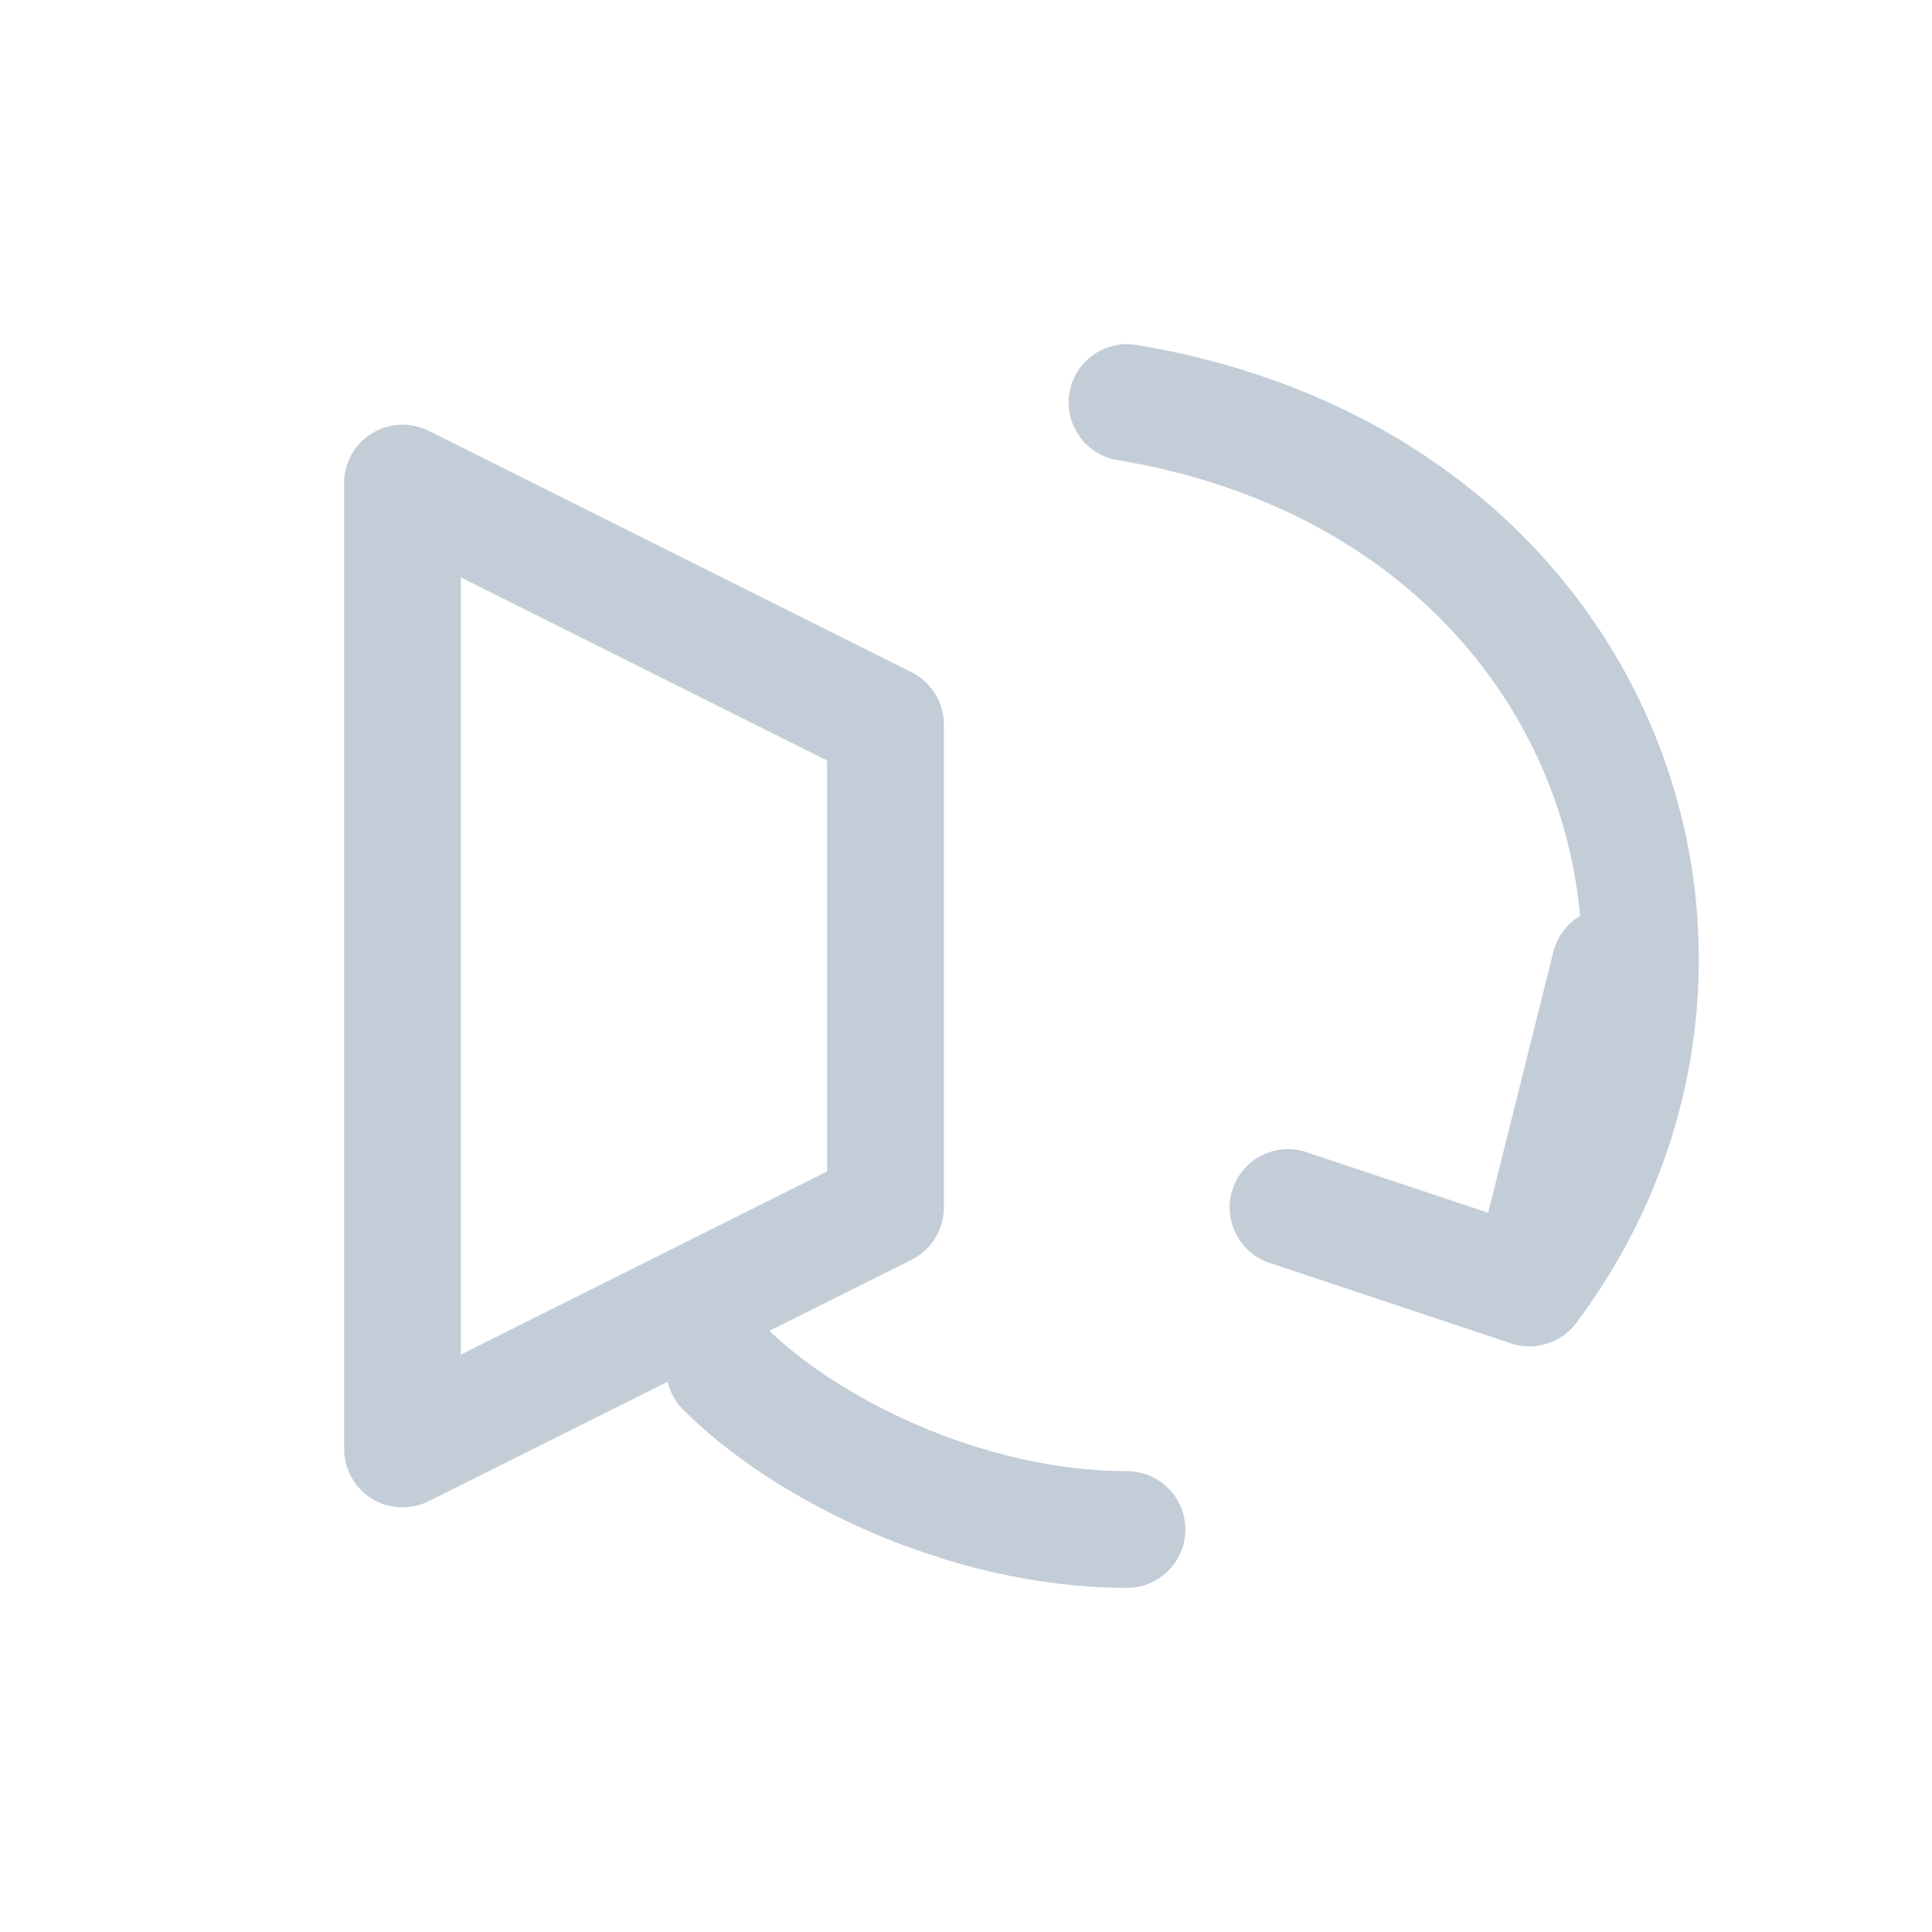
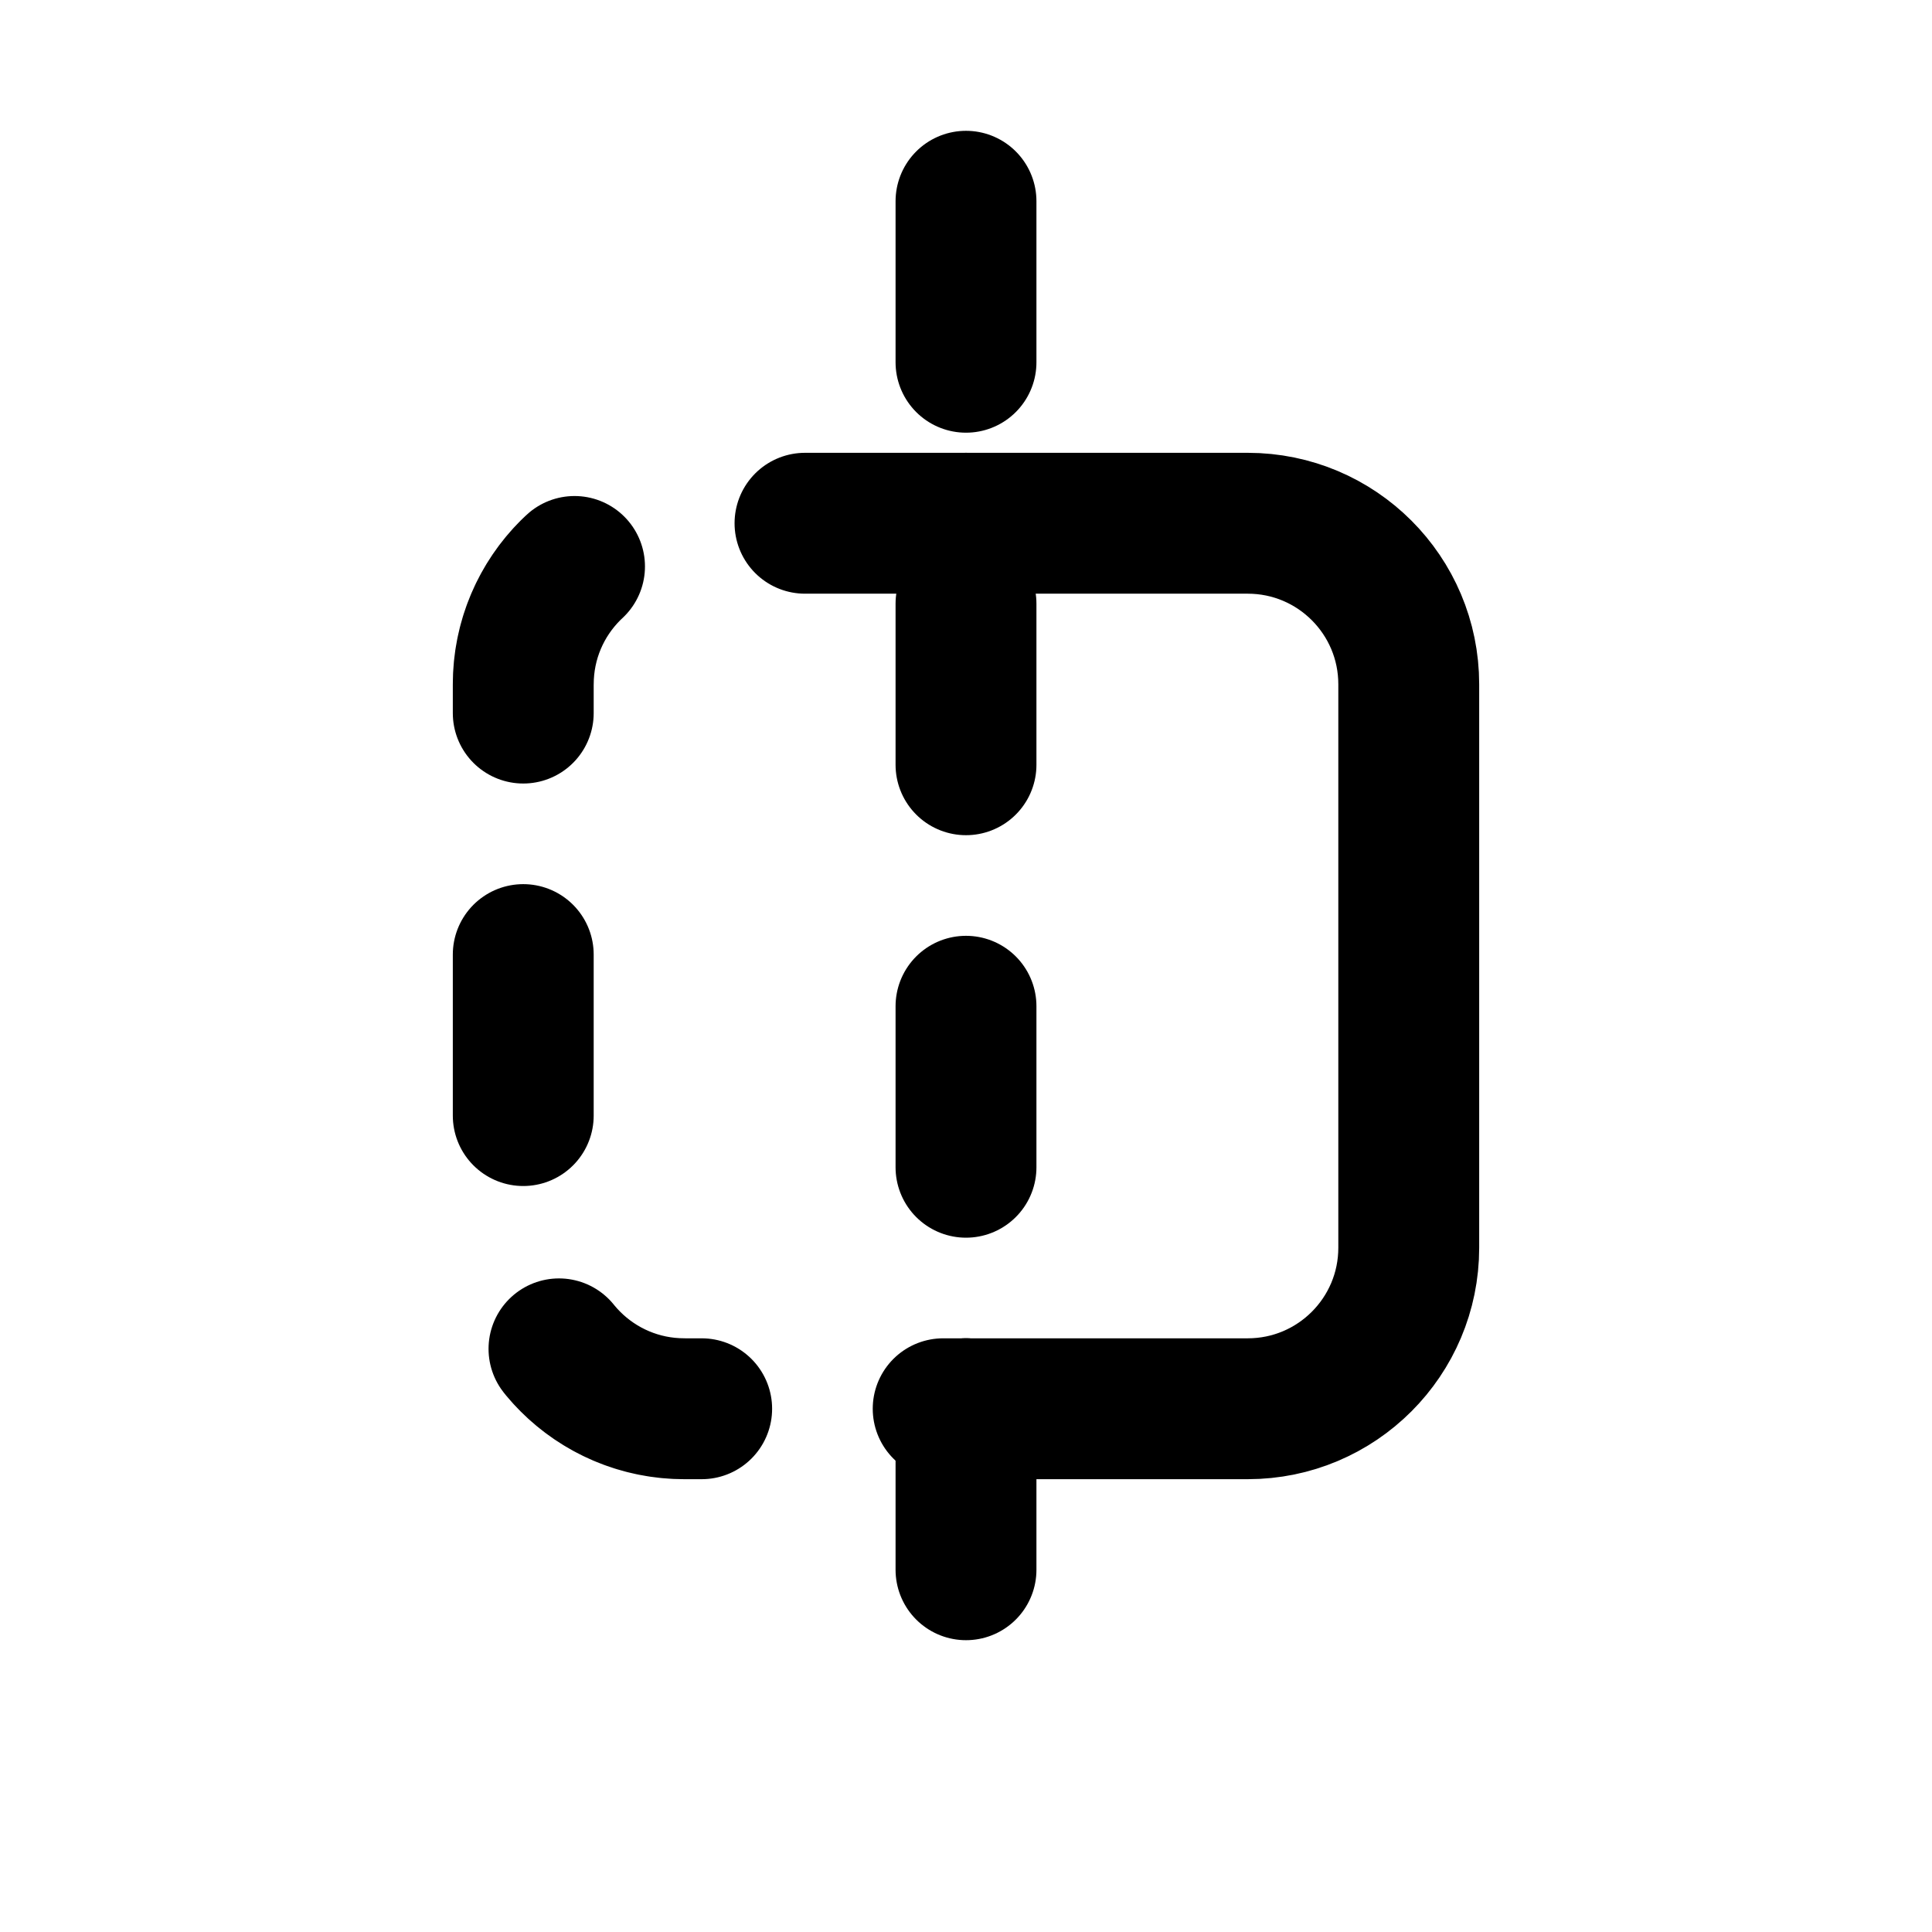
- <svg xmlns="http://www.w3.org/2000/svg" width="24" height="24" viewBox="0 0 24 24" fill="none" stroke="#c3cdd8" stroke-width="1.45" stroke-linecap="round" stroke-linejoin="round">
-   <path d="M5 18V6l6 3v6z" />
-   <path d="M14 5c6 1 8 7 5 11l-3-1m3 1 1-4M14 19c-2 0-4-1-5-2" />
+ <svg xmlns="http://www.w3.org/2000/svg" width="24" height="24" viewBox="0 0 24 24" fill="none" stroke="#000" stroke-width="1.75" stroke-linecap="round" stroke-linejoin="round">
+   <path d="M12 2.500v19" stroke-dasharray="2 3" />
+   <path d="M12 6.500h3.500a2 2 0 0 1 2 2v7a2 2 0 0 1-2 2H12" />
+   <path d="M12 6.500H8.500a2 2 0 0 0-2 2v7a2 2 0 0 0 2 2H12" stroke-dasharray="2 3" />
</svg>
